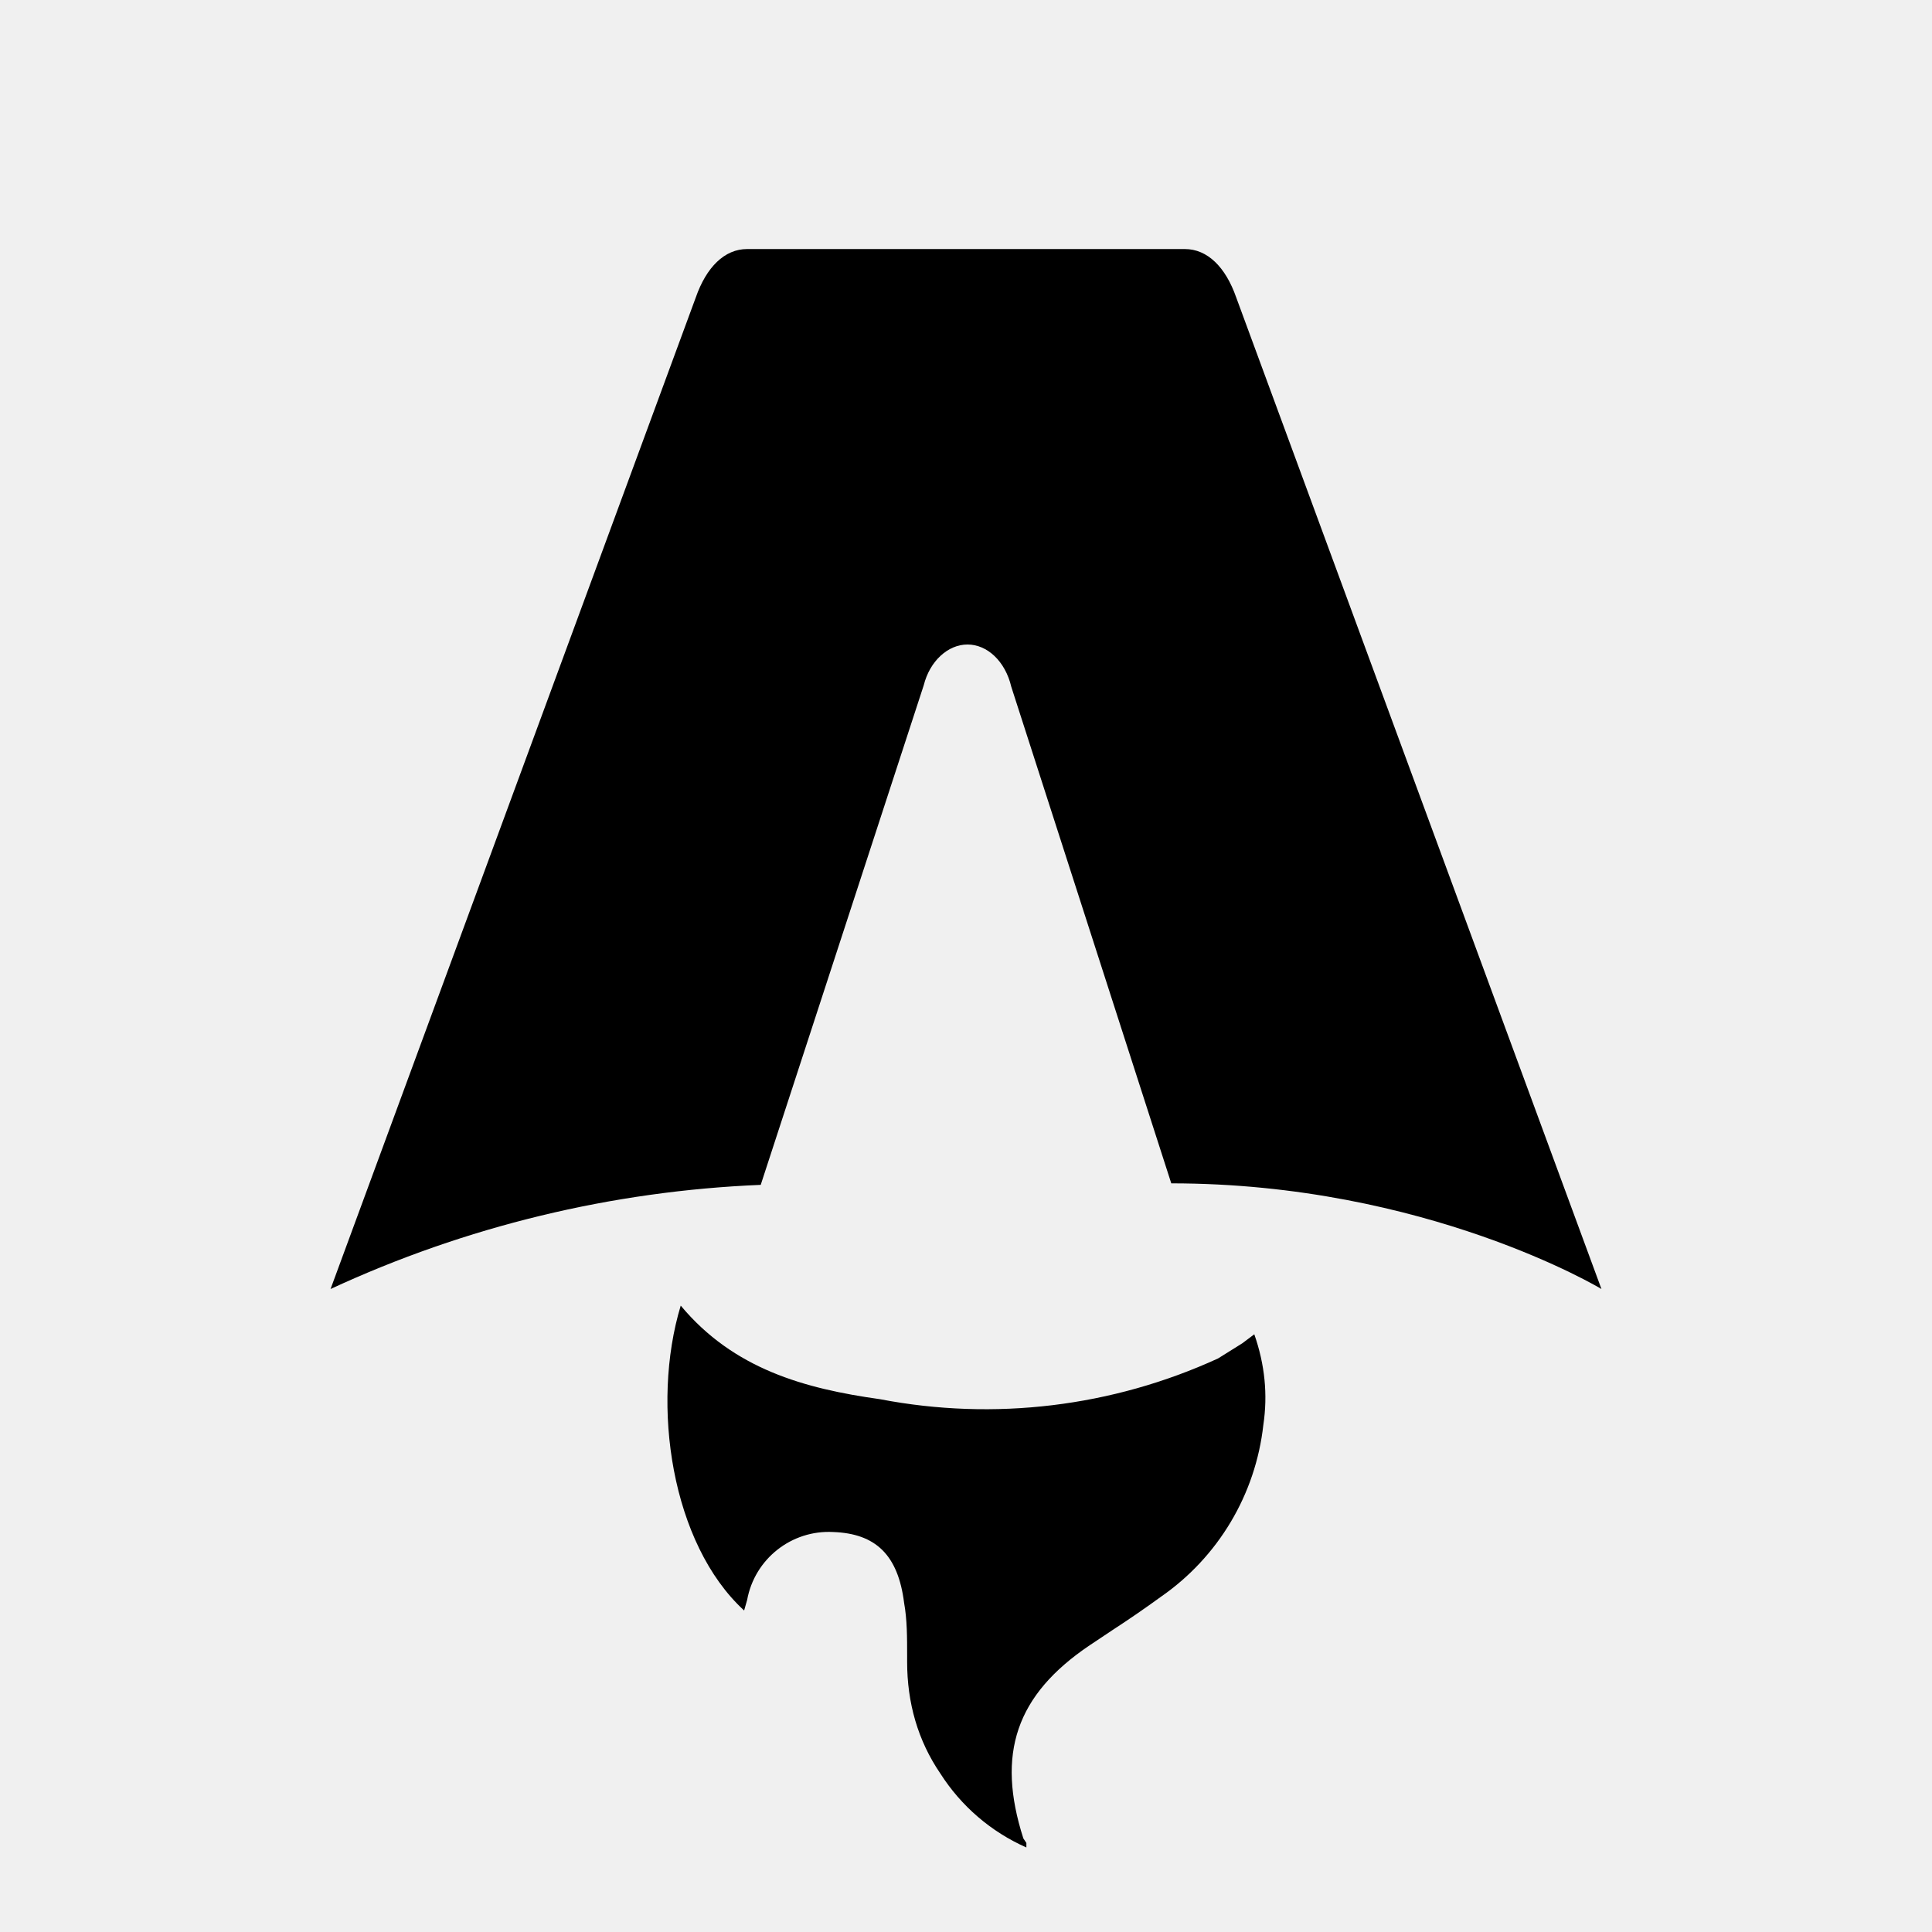
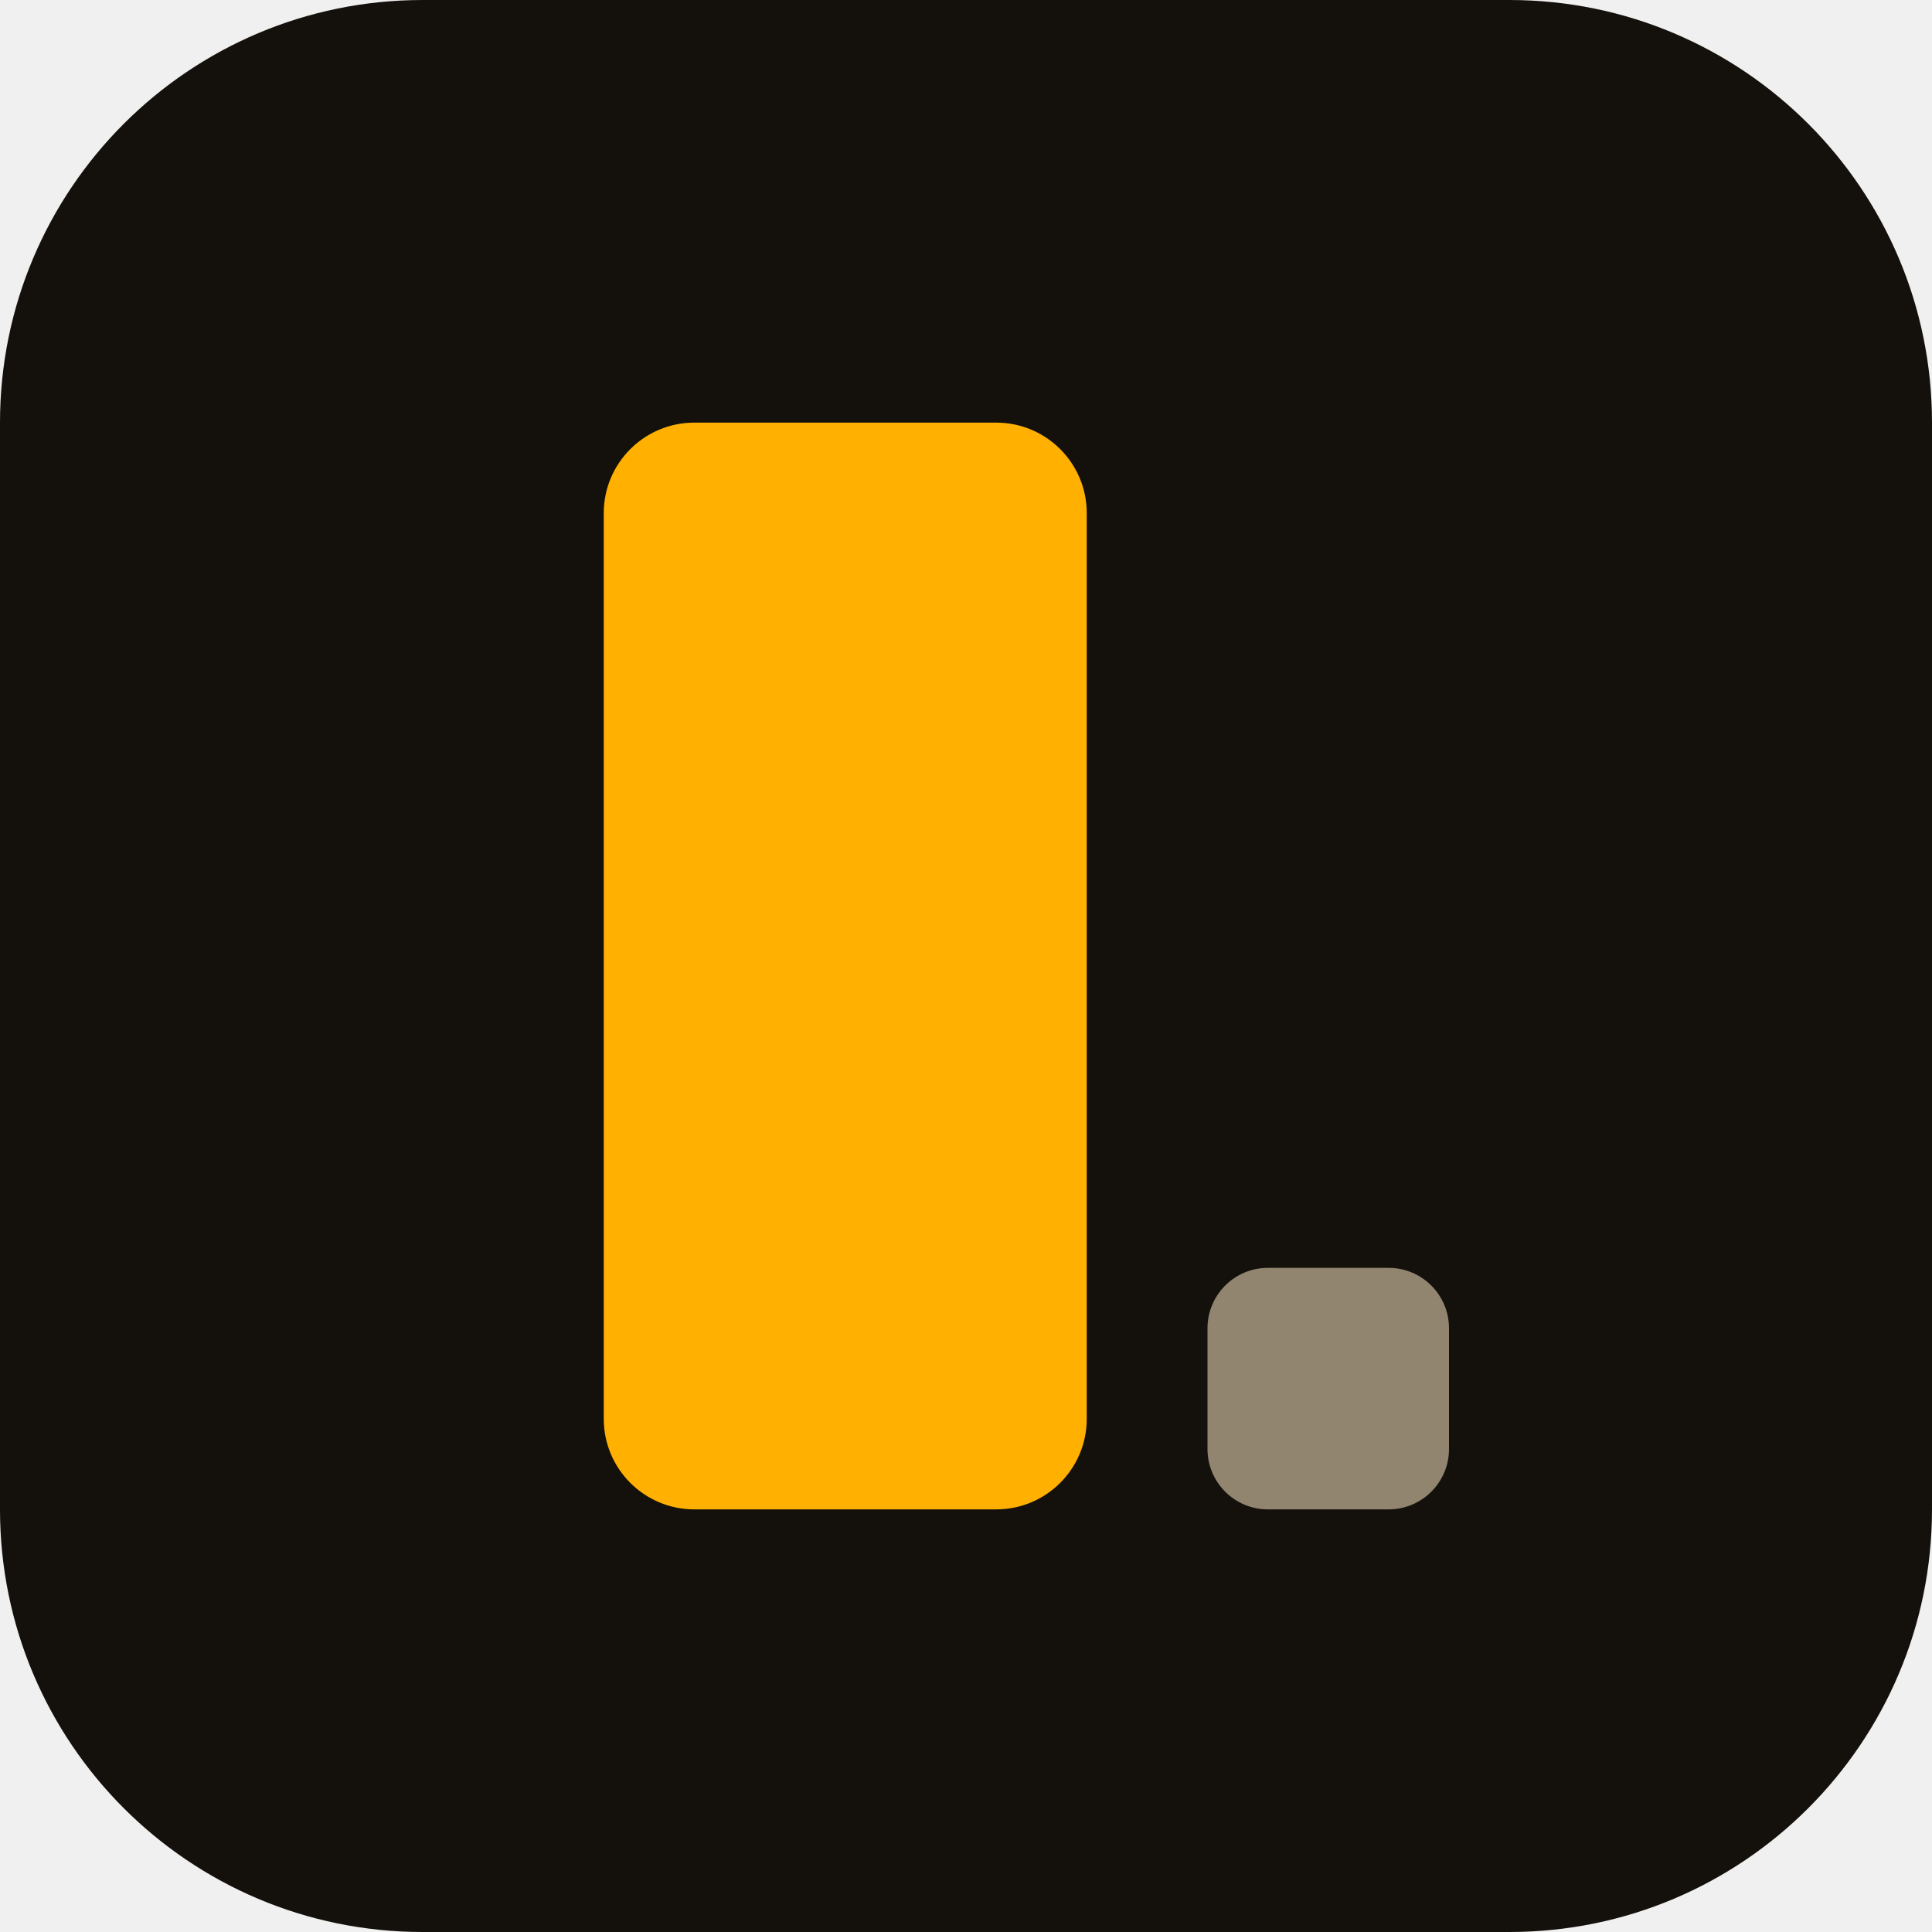
- <svg xmlns="http://www.w3.org/2000/svg" fill="none" viewBox="0 0 128 128">
-   <path d="M50.4 78.5a75.1 75.1 0 0 0-28.5 6.9l24.2-65.7c.7-2 1.9-3.2 3.4-3.2h29c1.5 0 2.7 1.2 3.4 3.2l24.2 65.7s-11.6-7-28.5-7L67 45.5c-.4-1.7-1.6-2.8-2.9-2.8-1.3 0-2.5 1.1-2.9 2.7L50.4 78.5Zm-1.1 28.2Zm-4.2-20.2c-2 6.6-.6 15.8 4.2 20.2a17.5 17.5 0 0 1 .2-.7 5.5 5.5 0 0 1 5.7-4.5c2.8.1 4.3 1.5 4.7 4.7.2 1.1.2 2.3.2 3.5v.4c0 2.7.7 5.2 2.2 7.4a13 13 0 0 0 5.7 4.9v-.3l-.2-.3c-1.8-5.6-.5-9.5 4.4-12.8l1.5-1a73 73 0 0 0 3.2-2.2 16 16 0 0 0 6.8-11.4c.3-2 .1-4-.6-6l-.8.6-1.6 1a37 37 0 0 1-22.4 2.7c-5-.7-9.7-2-13.2-6.2Z" />
-   <style>
-         path { fill: #000; }
-         @media (prefers-color-scheme: dark) {
-             path { fill: #FFF; }
-         }
-     </style>
+ <svg xmlns="http://www.w3.org/2000/svg" viewBox="0 0 32 32" role="img" aria-label="yderrick">
+   <rect width="32" height="32" rx="7" fill="#14110c" />
+   <rect x="10" y="7" width="8" height="18" rx="1.5" fill="#ffb000" />
+   <rect x="20" y="21" width="4" height="4" rx="1" fill="#91856f" />
</svg>
